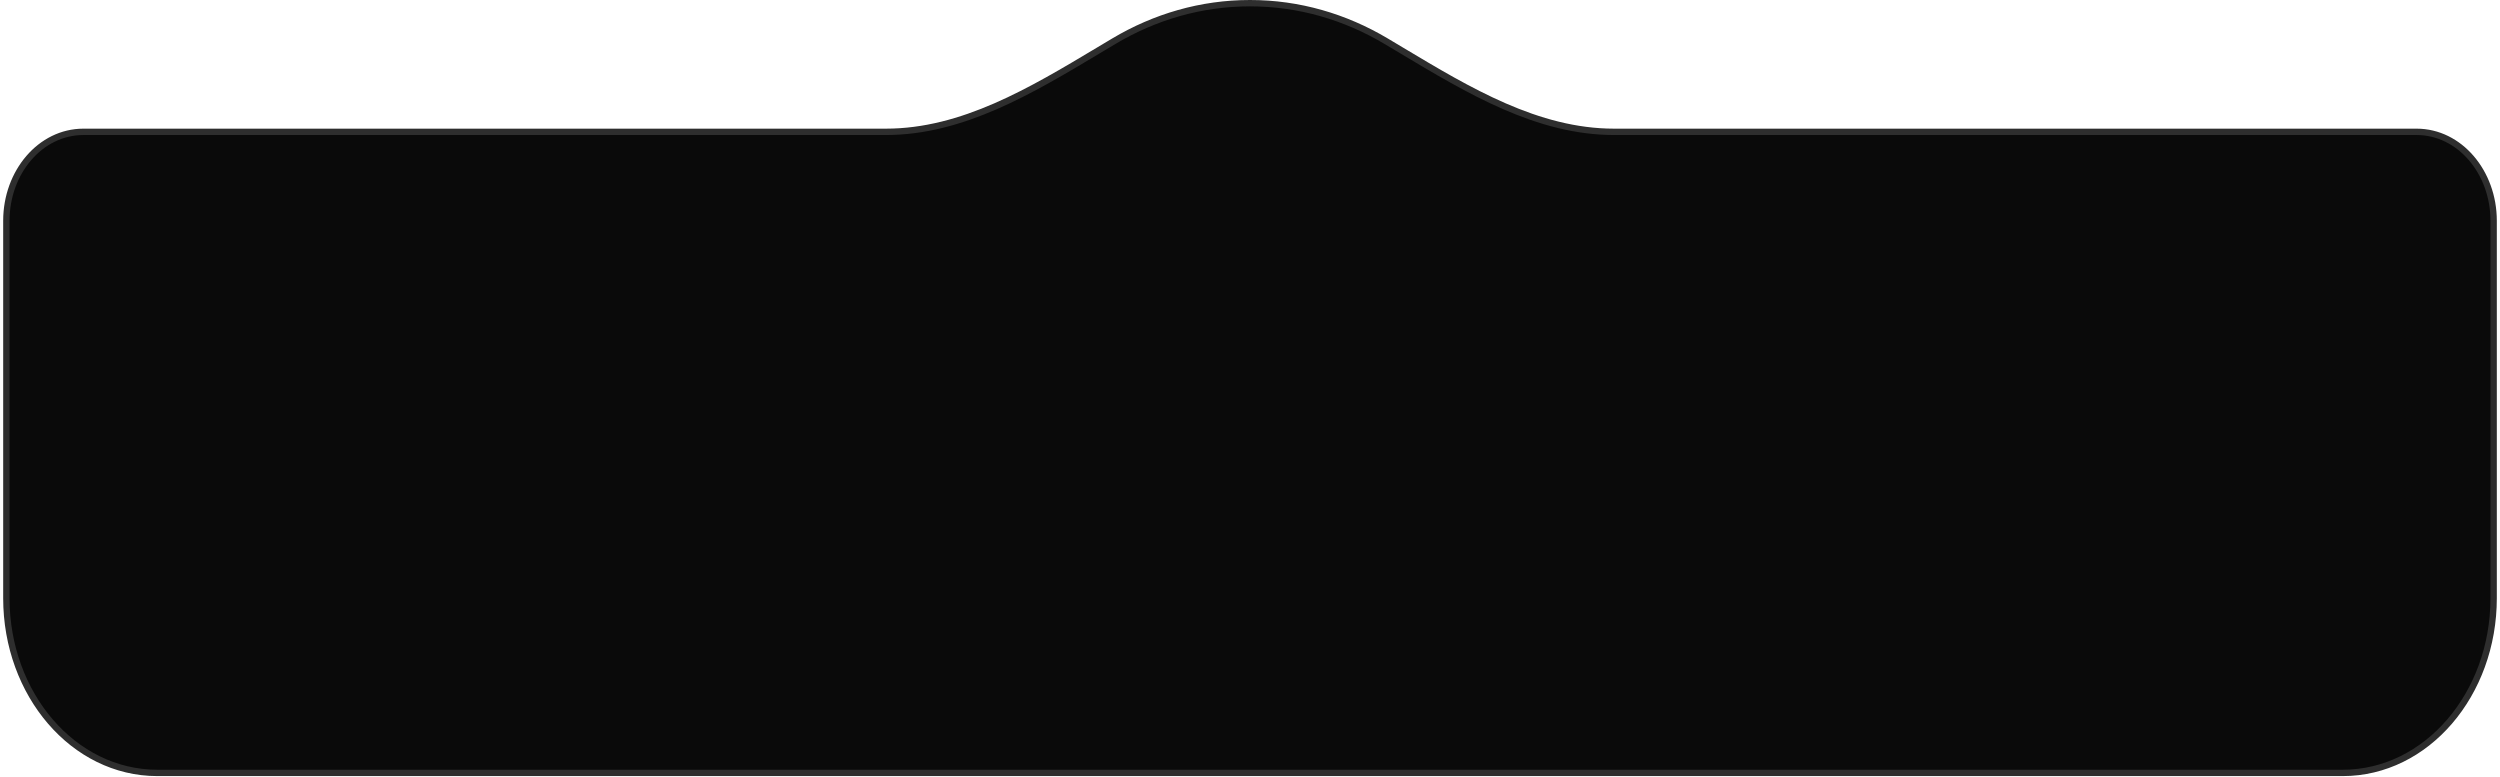
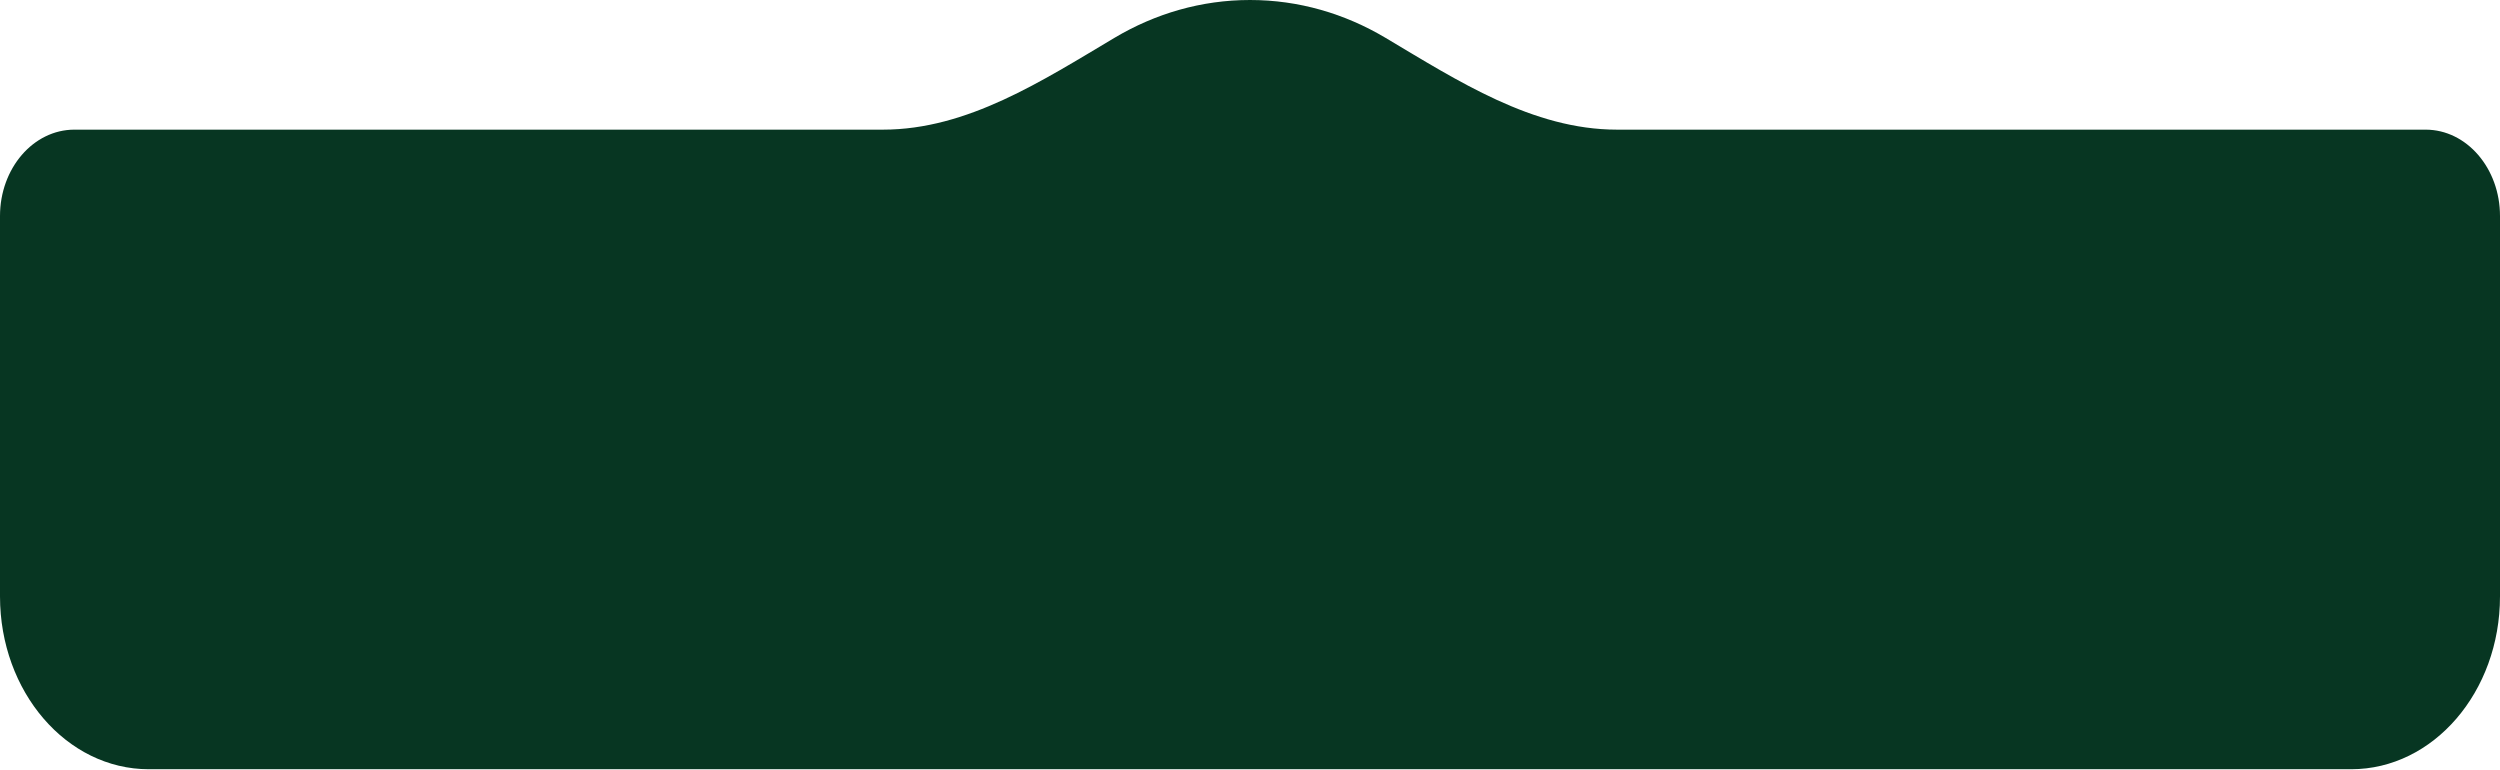
- <svg xmlns="http://www.w3.org/2000/svg" width="393" height="122" viewBox="0 0 393 122" fill="none">
-   <path d="M196.5 0.5C188.798 0.5 181.531 2.652 175.122 6.462C174.297 6.953 173.471 7.447 172.643 7.943C162.089 14.261 151.293 20.725 139.258 20.725H13.107C6.353 20.725 1 27.058 1 34.708V94.034C1 109.13 11.55 121.5 24.714 121.5H368.286C381.45 121.5 392 109.13 392 94.034V34.708C392 27.058 386.647 20.725 379.893 20.725H253.742C241.707 20.725 230.911 14.261 220.357 7.943C219.529 7.447 218.703 6.953 217.878 6.462C211.469 2.652 204.202 0.5 196.5 0.5Z" fill="#0A0A0A" stroke="#2E2E2E" />
+ <svg xmlns="http://www.w3.org/2000/svg" width="390" height="120" viewBox="0 0 390 120" fill="none">
+   <path d="M137.758 20.225C150.905 20.225 162.577 12.61 173.877 5.892C180.214 2.125 187.393 0 195 0C202.607 0 209.786 2.125 216.123 5.892C227.423 12.61 239.095 20.225 252.242 20.225H378.393C384.803 20.225 390 26.261 390 33.708V93.034C390 107.927 379.607 120 366.786 120H23.214C10.393 120 0 107.927 0 93.034V33.708C0 26.261 5.197 20.225 11.607 20.225H137.758Z" fill="#073622" />
</svg>
